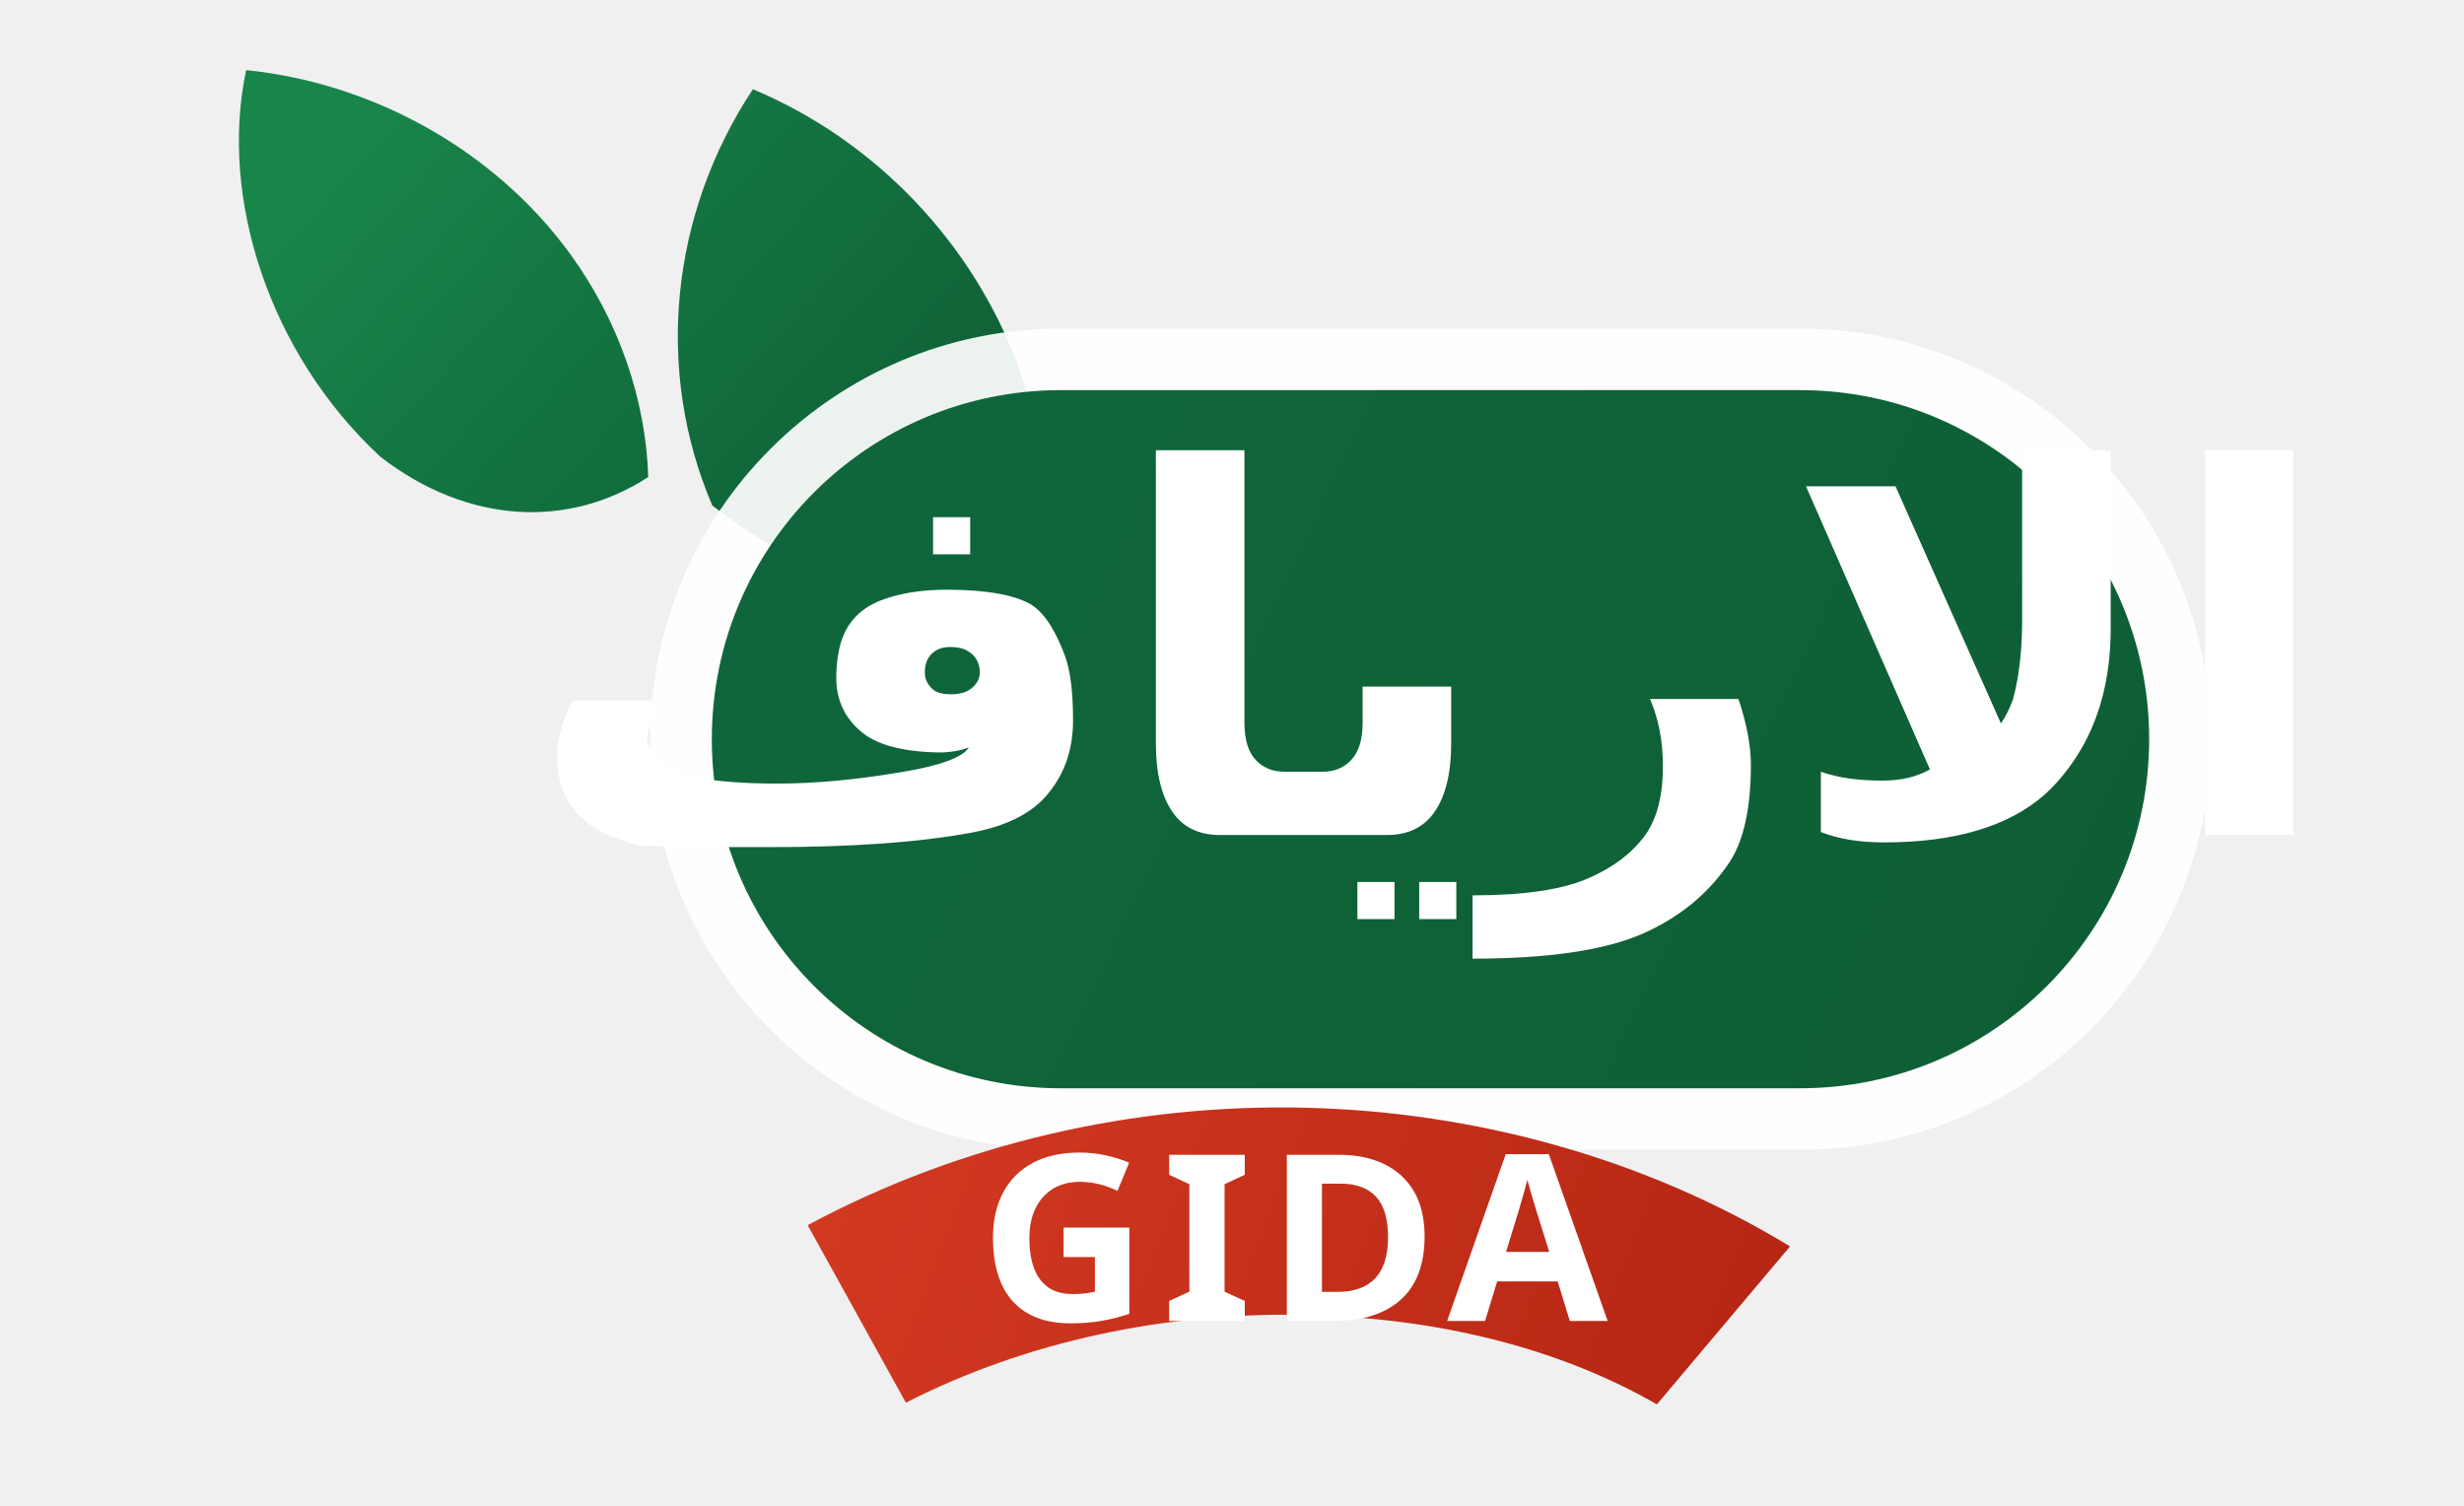
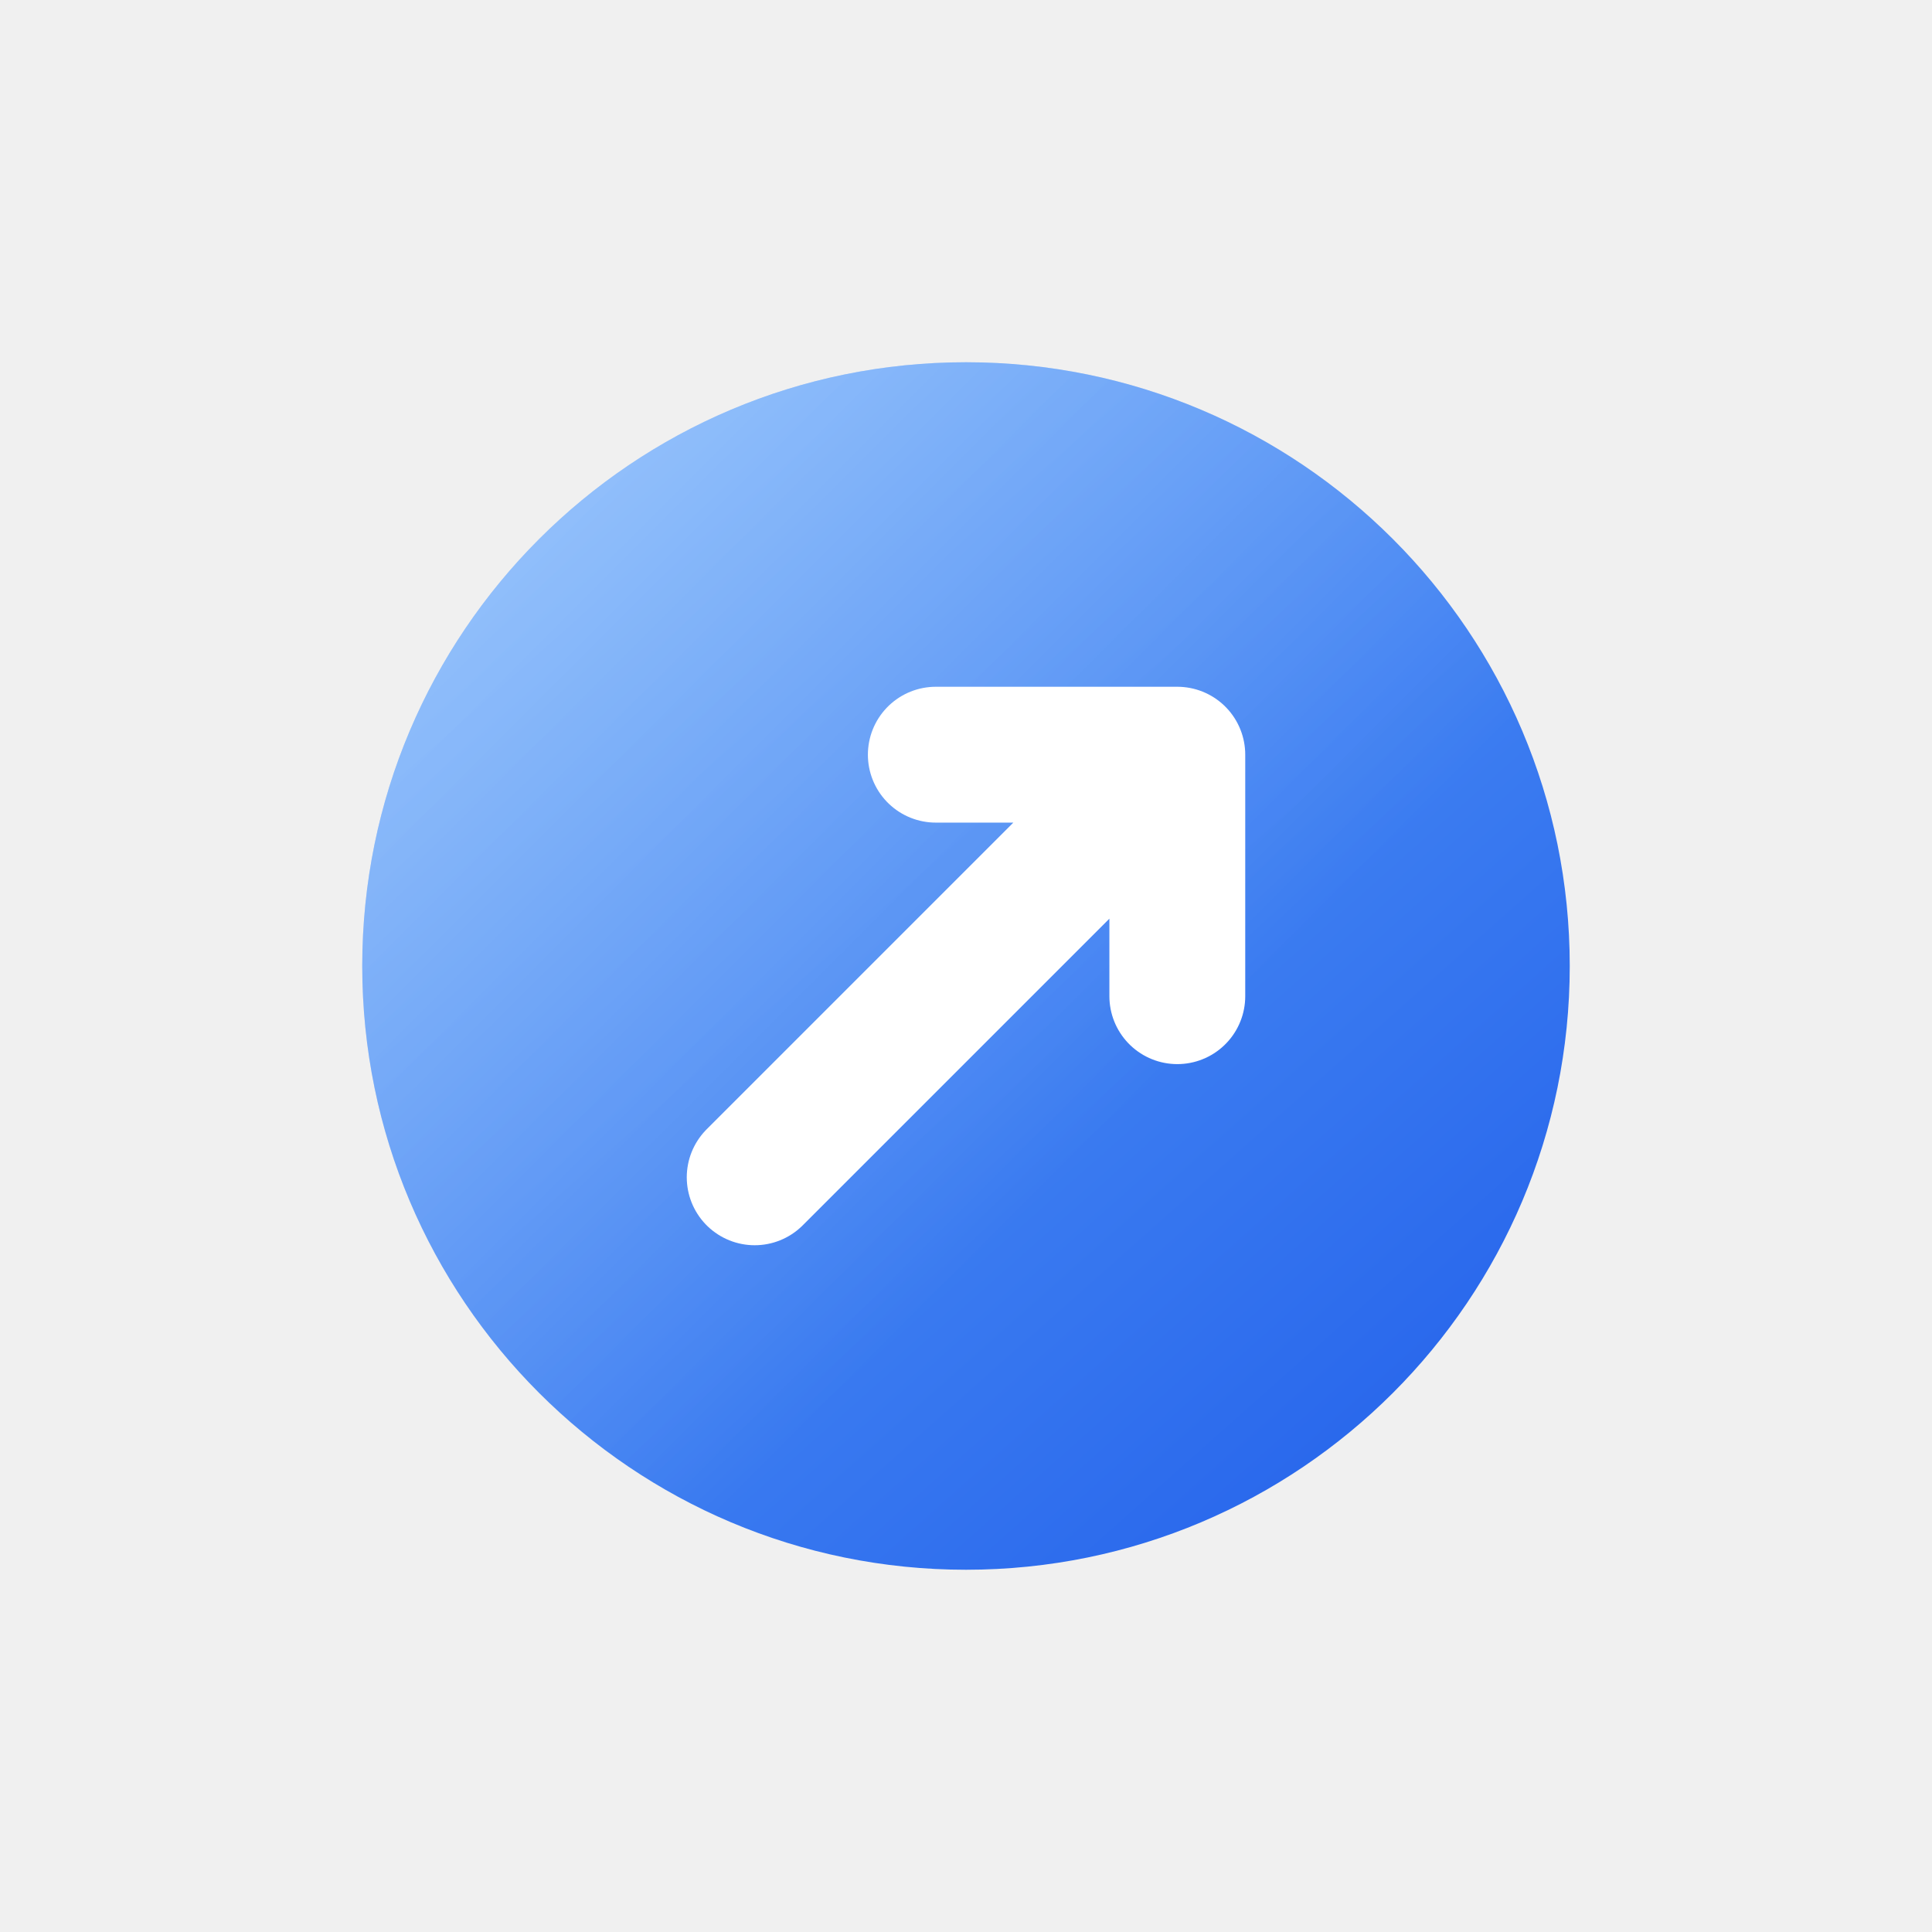
- <svg xmlns="http://www.w3.org/2000/svg" width="360" height="220" viewBox="0 0 360 220" fill="none">
+ <svg xmlns="http://www.w3.org/2000/svg" width="64" height="64" viewBox="0 0 64 64" fill="none">
  <defs>
-     <linearGradient id="aleryafLeaf" x1="32" y1="42" x2="108" y2="110" gradientUnits="userSpaceOnUse">
-       <stop stop-color="#18854A" />
-       <stop offset="1" stop-color="#0E5E35" />
+     <linearGradient id="ring" x1="16" y1="14" x2="48" y2="50" gradientUnits="userSpaceOnUse">
+       <stop stop-color="#60A5FA" />
+       <stop offset="1" stop-color="#2563EB" />
    </linearGradient>
-     <linearGradient id="aleryafText" x1="70" y1="78" x2="290" y2="182" gradientUnits="userSpaceOnUse">
-       <stop stop-color="#10683D" />
-       <stop offset="1" stop-color="#0E5E35" />
-     </linearGradient>
-     <linearGradient id="aleryafRibbon" x1="108" y1="148" x2="256" y2="206" gradientUnits="userSpaceOnUse">
-       <stop stop-color="#D73C23" />
-       <stop offset="1" stop-color="#B62614" />
+     <linearGradient id="shine" x1="20" y1="14" x2="40" y2="34" gradientUnits="userSpaceOnUse">
+       <stop stop-color="white" stop-opacity="0.34" />
+       <stop offset="1" stop-color="white" stop-opacity="0" />
    </linearGradient>
  </defs>
-   <g>
-     <path d="M55.561 66.726C39.306 51.641 31.991 28.865 35.966 10.245C54.14 12.089 72.076 21.64 83.404 37.238C90.416 46.946 94.346 58.359 94.713 69.696C83.17 77.214 68.414 76.676 55.561 66.726Z" fill="url(#aleryafLeaf)" />
-     <path d="M104.079 73.87C95.603 54.095 97.951 31.253 109.999 13.035C127.926 20.536 142.19 35.565 148.814 53.637C152.84 64.671 153.395 76.329 150.987 86.951C137.481 90.597 120.454 86.554 104.079 73.87Z" fill="url(#aleryafLeaf)" />
-   </g>
-   <path d="M95 108C95 74.863 121.863 48 155 48H263C296.137 48 323 74.863 323 108C323 141.137 296.137 168 263 168H155C121.863 168 95 141.137 95 108Z" fill="white" fill-opacity="0.92" />
-   <path d="M104 108C104 79.833 126.833 57 155 57H263C291.167 57 314 79.833 314 108C314 136.167 291.167 159 263 159H155C126.833 159 104 136.167 104 108Z" fill="url(#aleryafText)" />
-   <path d="M118 178.998C140.11 167.143 165.405 161.215 190.883 161.846C215.532 162.456 240.46 169.249 261.525 182.111L242.078 205.181C227.711 196.938 210.228 192.608 191.121 192.128C170.495 191.611 149.979 195.931 132.356 204.939L118 178.998Z" fill="url(#aleryafRibbon)" />
-   <text x="209" y="122" text-anchor="middle" fill="white" font-size="74" font-weight="800" font-family="'Cairo', 'Tajawal', sans-serif">الارياف</text>
-   <text x="189" y="193" text-anchor="middle" fill="white" font-size="34" font-weight="800" letter-spacing="2" font-family="'Cairo', 'Tajawal', sans-serif">GIDA</text>
+   <circle cx="32" cy="32" r="20" fill="url(#ring)" />
+   <circle cx="32" cy="32" r="20" fill="url(#shine)" />
+   <path d="M25 39L39 25M39 25H31M39 25V33" stroke="white" stroke-width="4.5" stroke-linecap="round" stroke-linejoin="round" />
</svg>
